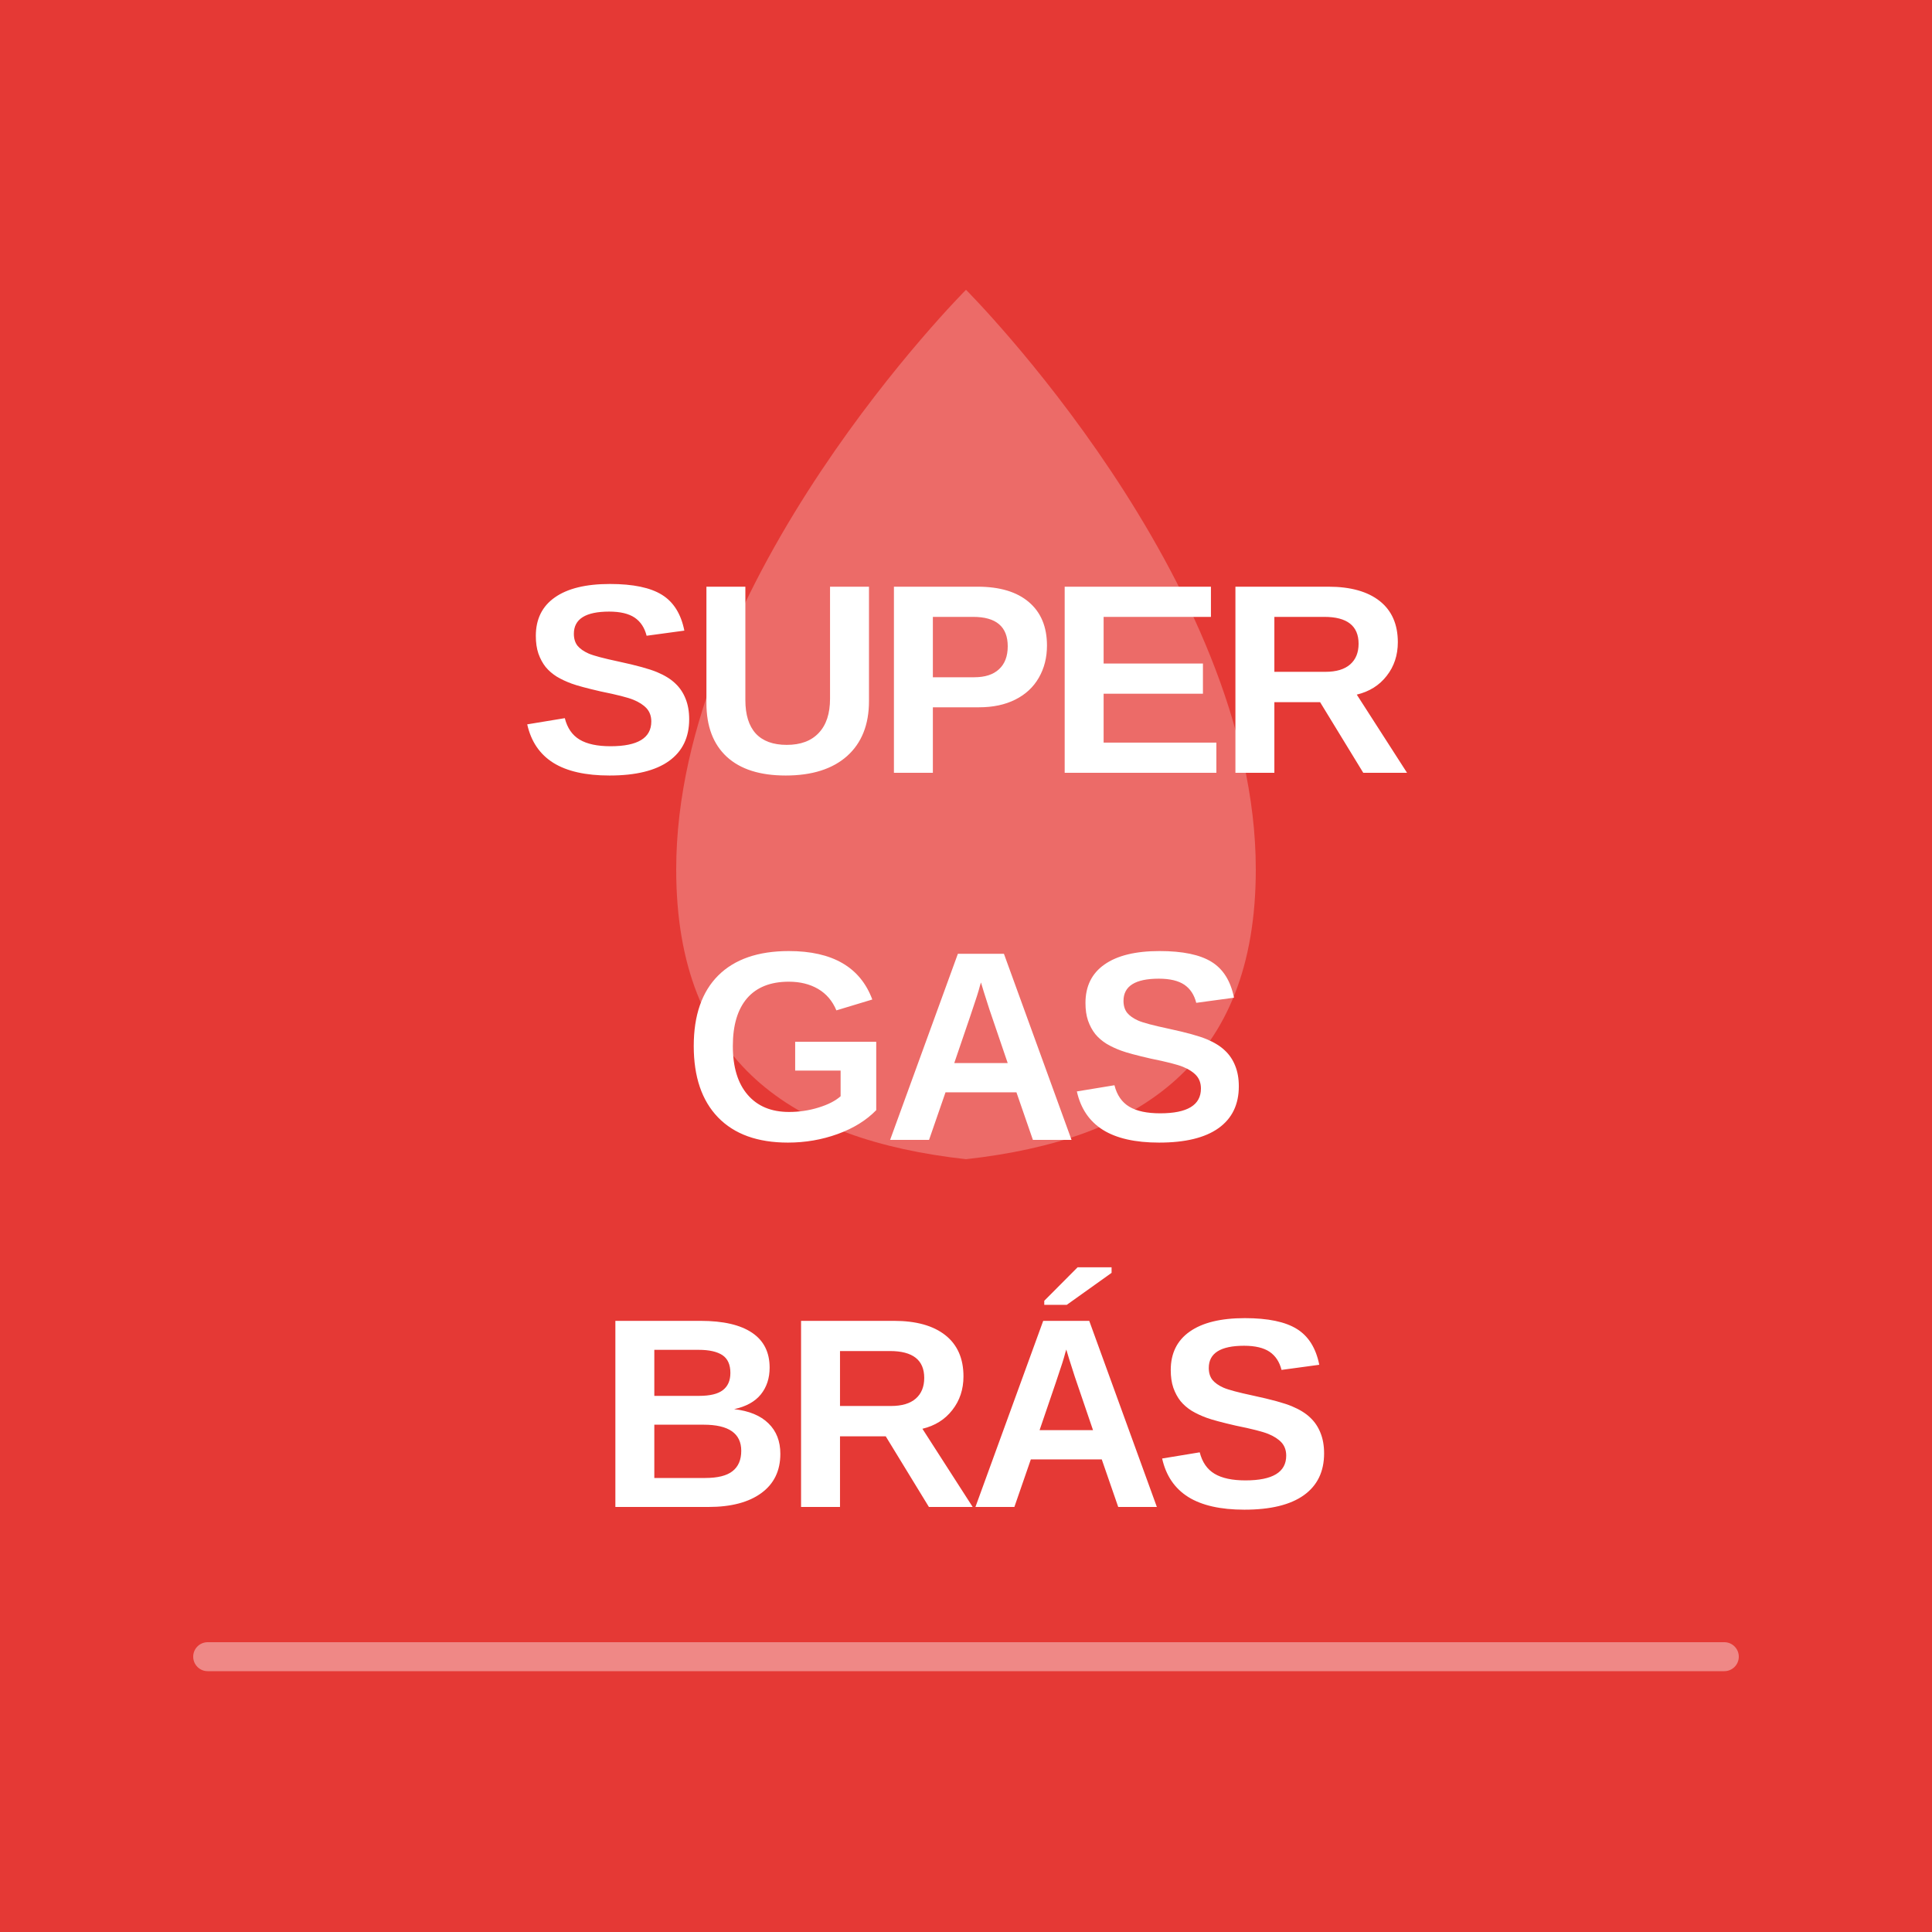
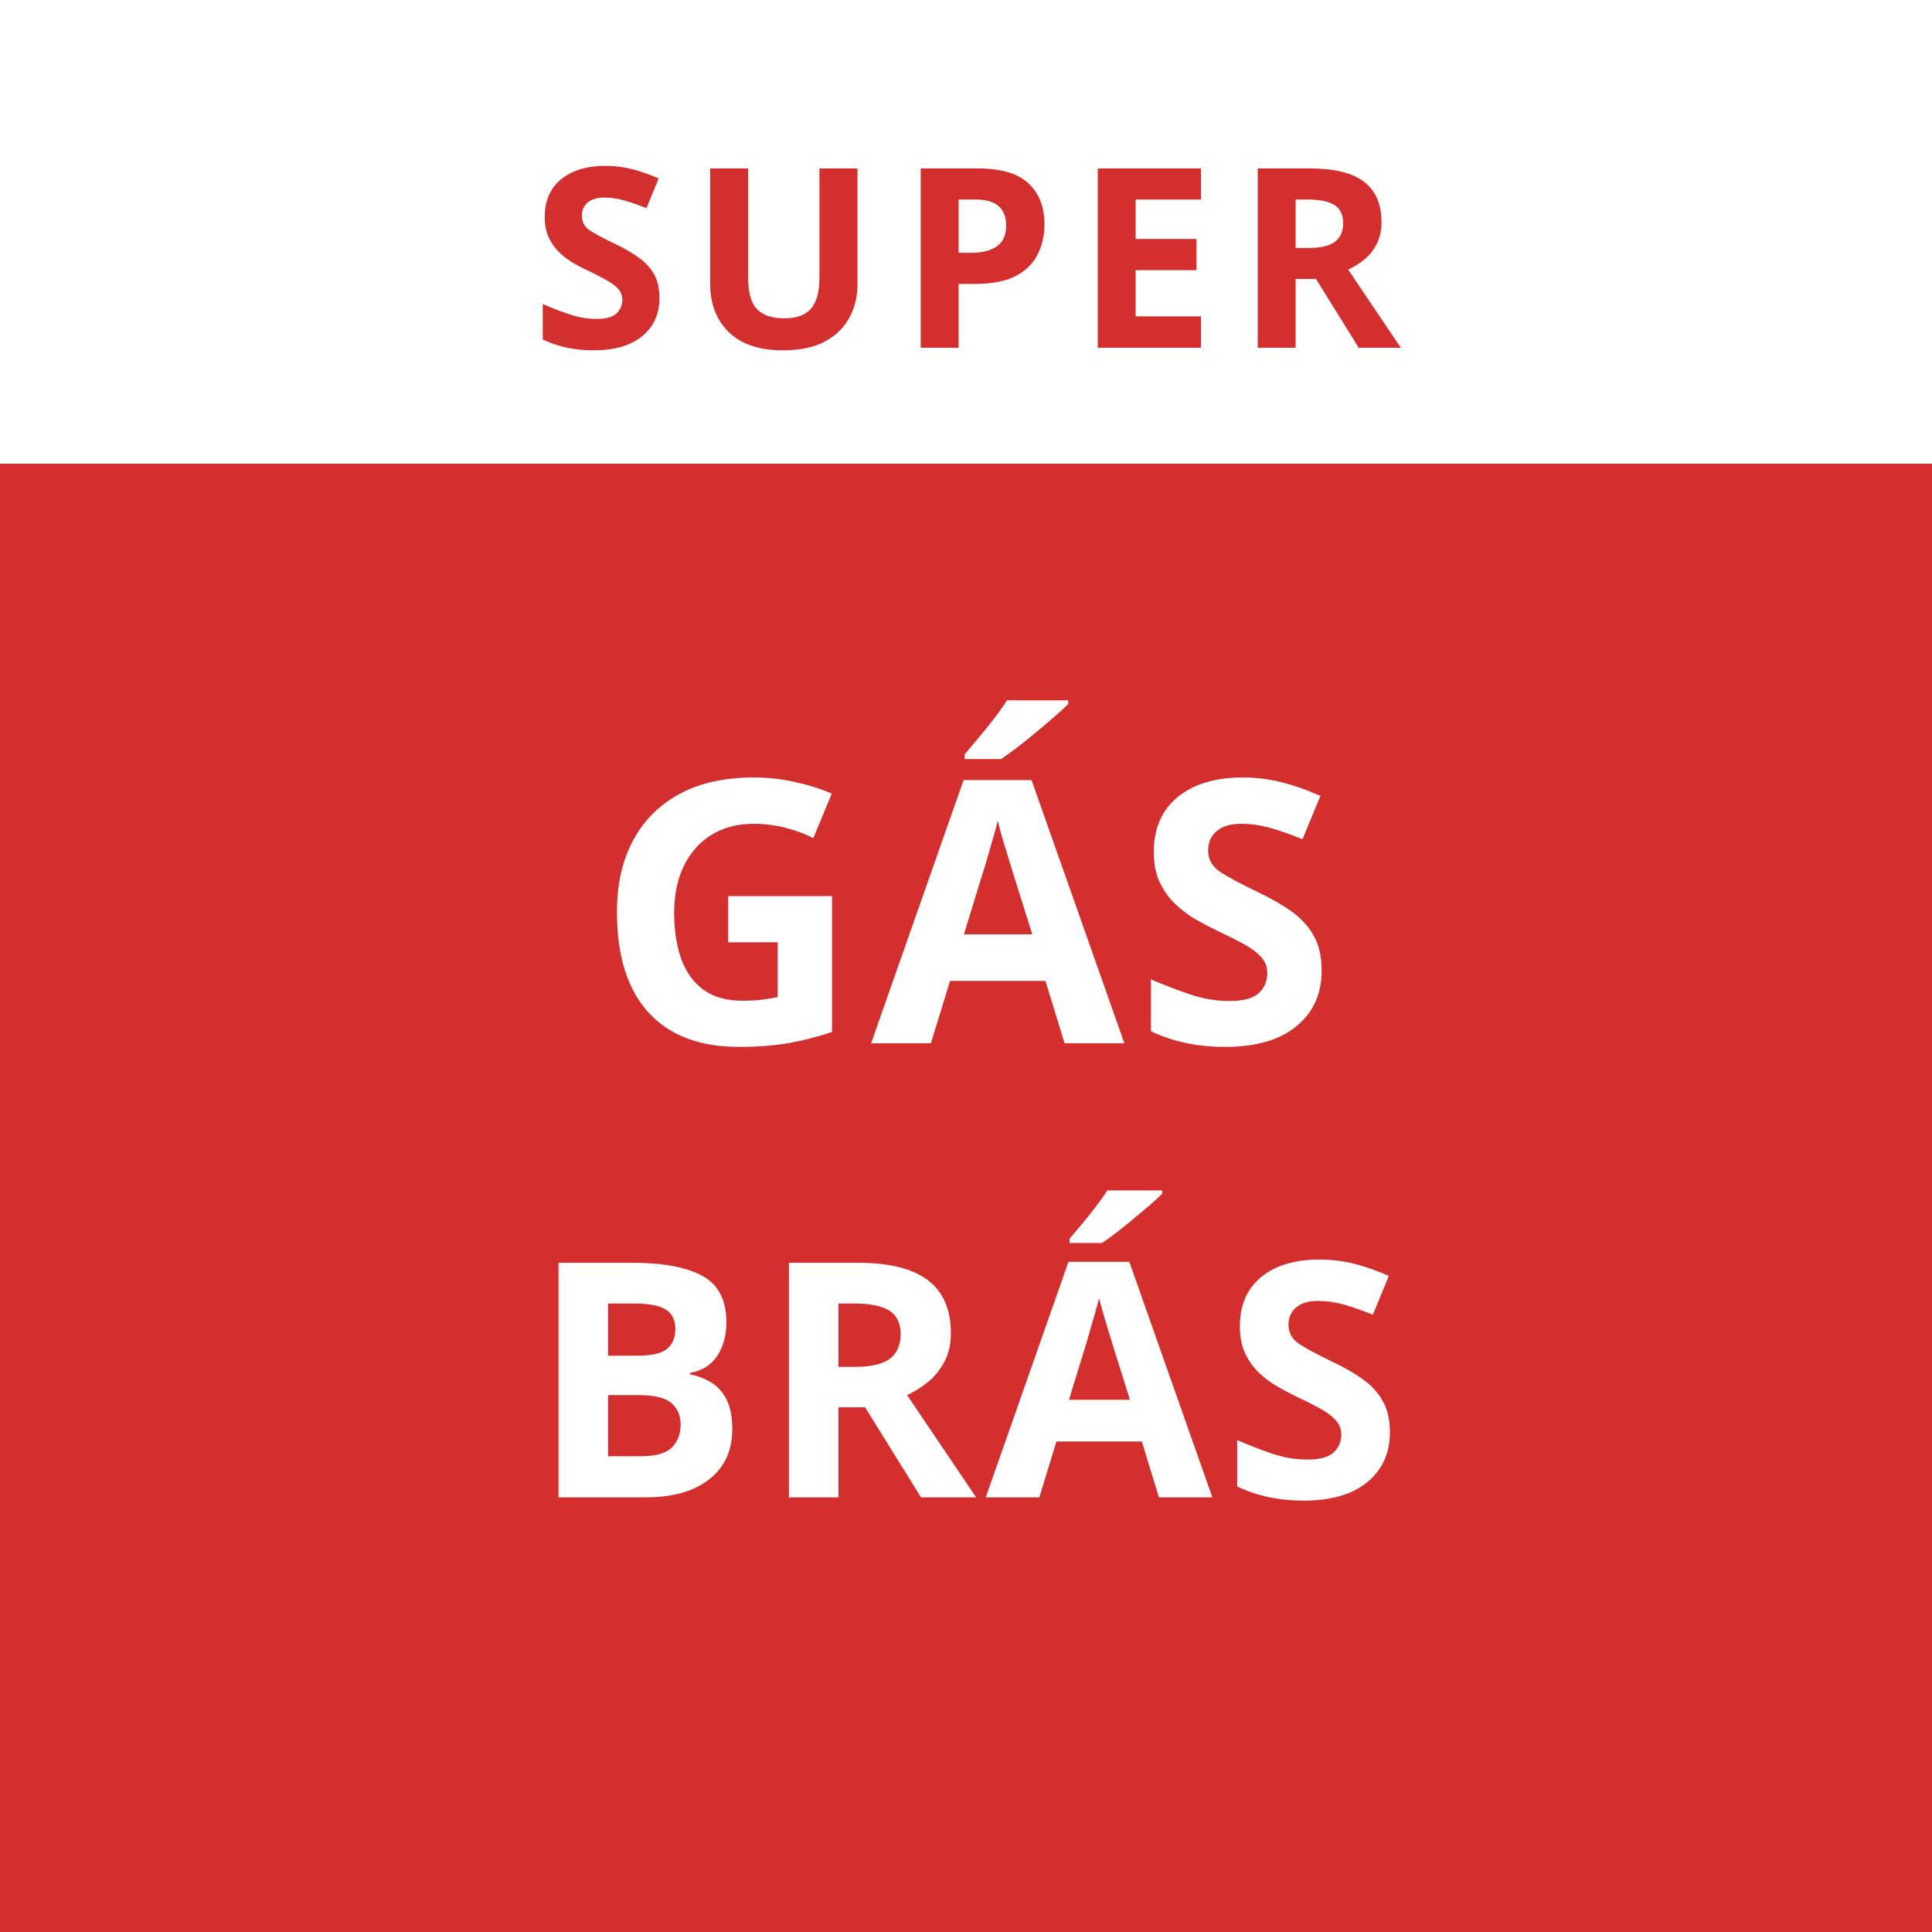
<svg xmlns="http://www.w3.org/2000/svg" viewBox="0 0 200 200">
-   <rect width="200" height="200" fill="#E53935" />
-   <path d="M100,30 C100,30 70,60 70,90 C70,110 82,118 100,120            C118,118 130,110 130,90 C130,60 100,30 100,30Z" fill="white" opacity="0.25" />
-   <text x="100" y="80" text-anchor="middle" font-size="28" font-weight="900" font-family="'Arial Black', Arial, sans-serif" fill="white" letter-spacing="-1">SUPER</text>
-   <text x="100" y="118" text-anchor="middle" font-size="28" font-weight="900" font-family="'Arial Black', Arial, sans-serif" fill="white" letter-spacing="-1">GAS</text>
-   <text x="100" y="156" text-anchor="middle" font-size="28" font-weight="900" font-family="'Arial Black', Arial, sans-serif" fill="white" letter-spacing="-1">BRÁS</text>
-   <rect x="20" y="170" width="160" height="3" rx="1.5" fill="white" opacity="0.4" />
+   <rect width="200" height="200" fill="#D32F2F" />
+   <rect x="0" y="0" width="200" height="48" fill="white" />
+   <text x="100" y="36" text-anchor="middle" font-size="26" font-weight="900" font-family="Arial Black, sans-serif" fill="#D32F2F" letter-spacing="2">SUPER</text>
+   <text x="100" y="108" text-anchor="middle" font-size="38" font-weight="900" font-family="Arial Black, sans-serif" fill="white" letter-spacing="1">GÁS</text>
+   <text x="100" y="155" text-anchor="middle" font-size="34" font-weight="900" font-family="Arial Black, sans-serif" fill="white" letter-spacing="1">BRÁS</text>
</svg>
